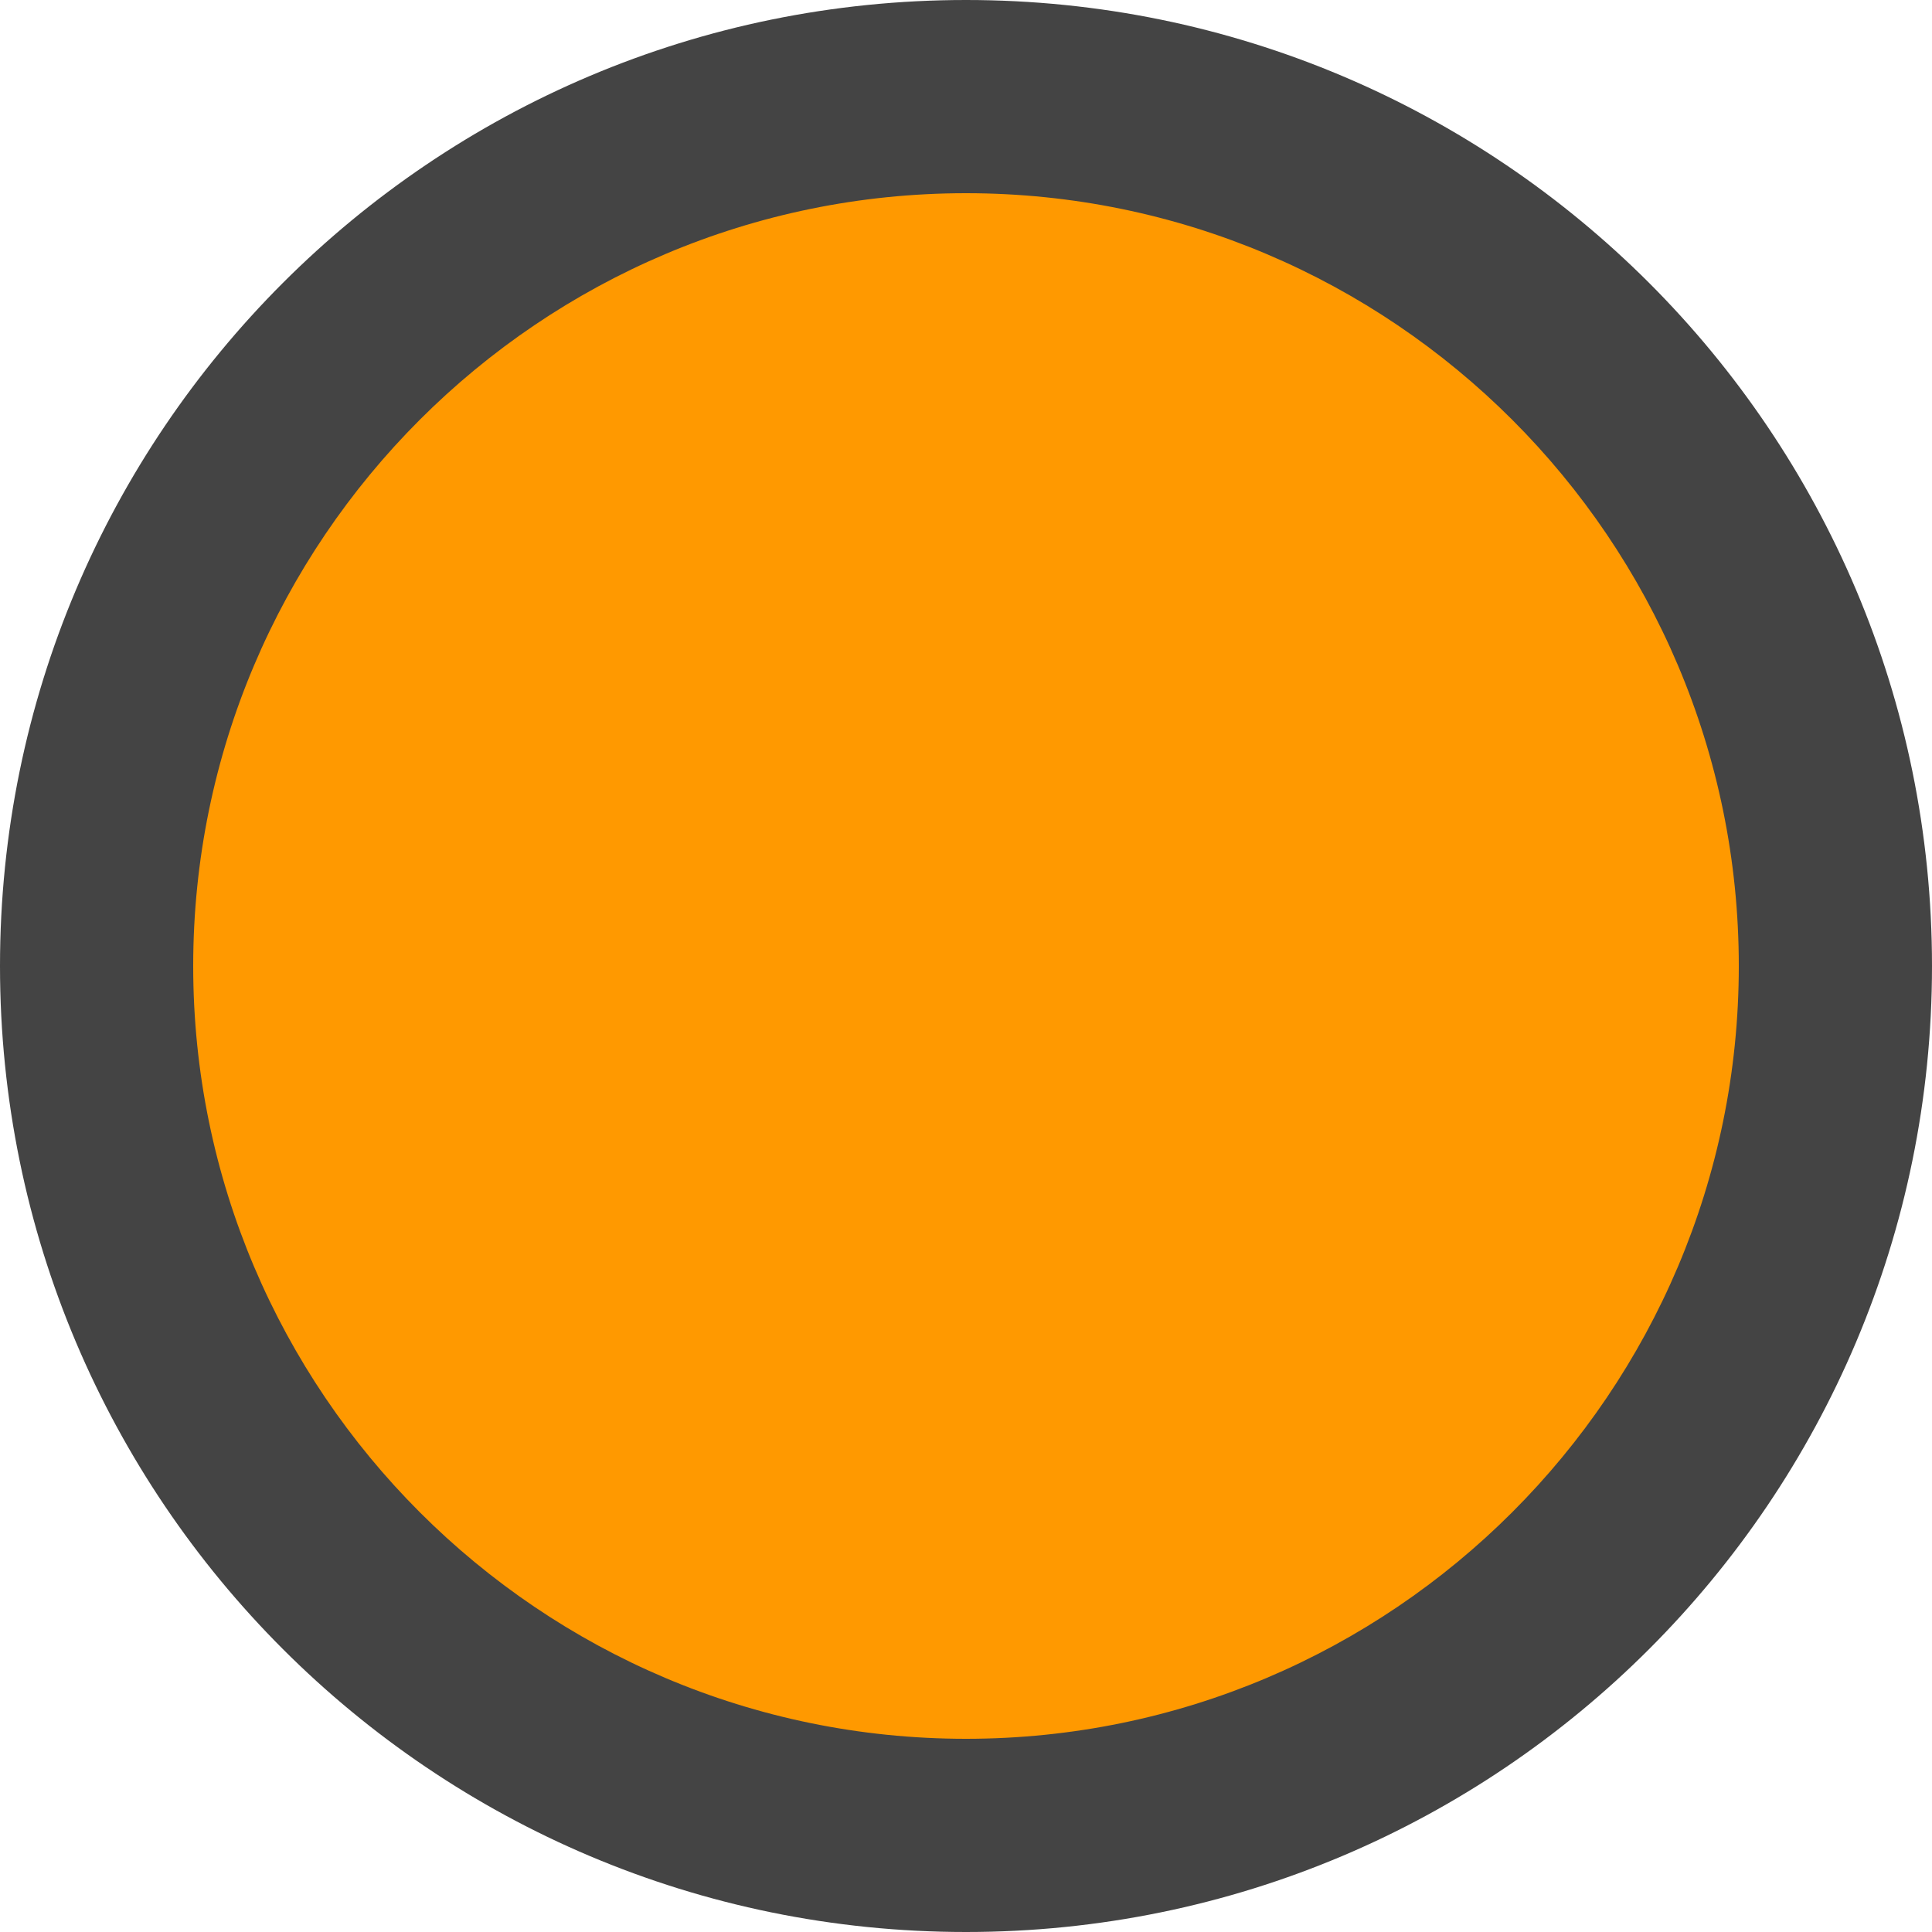
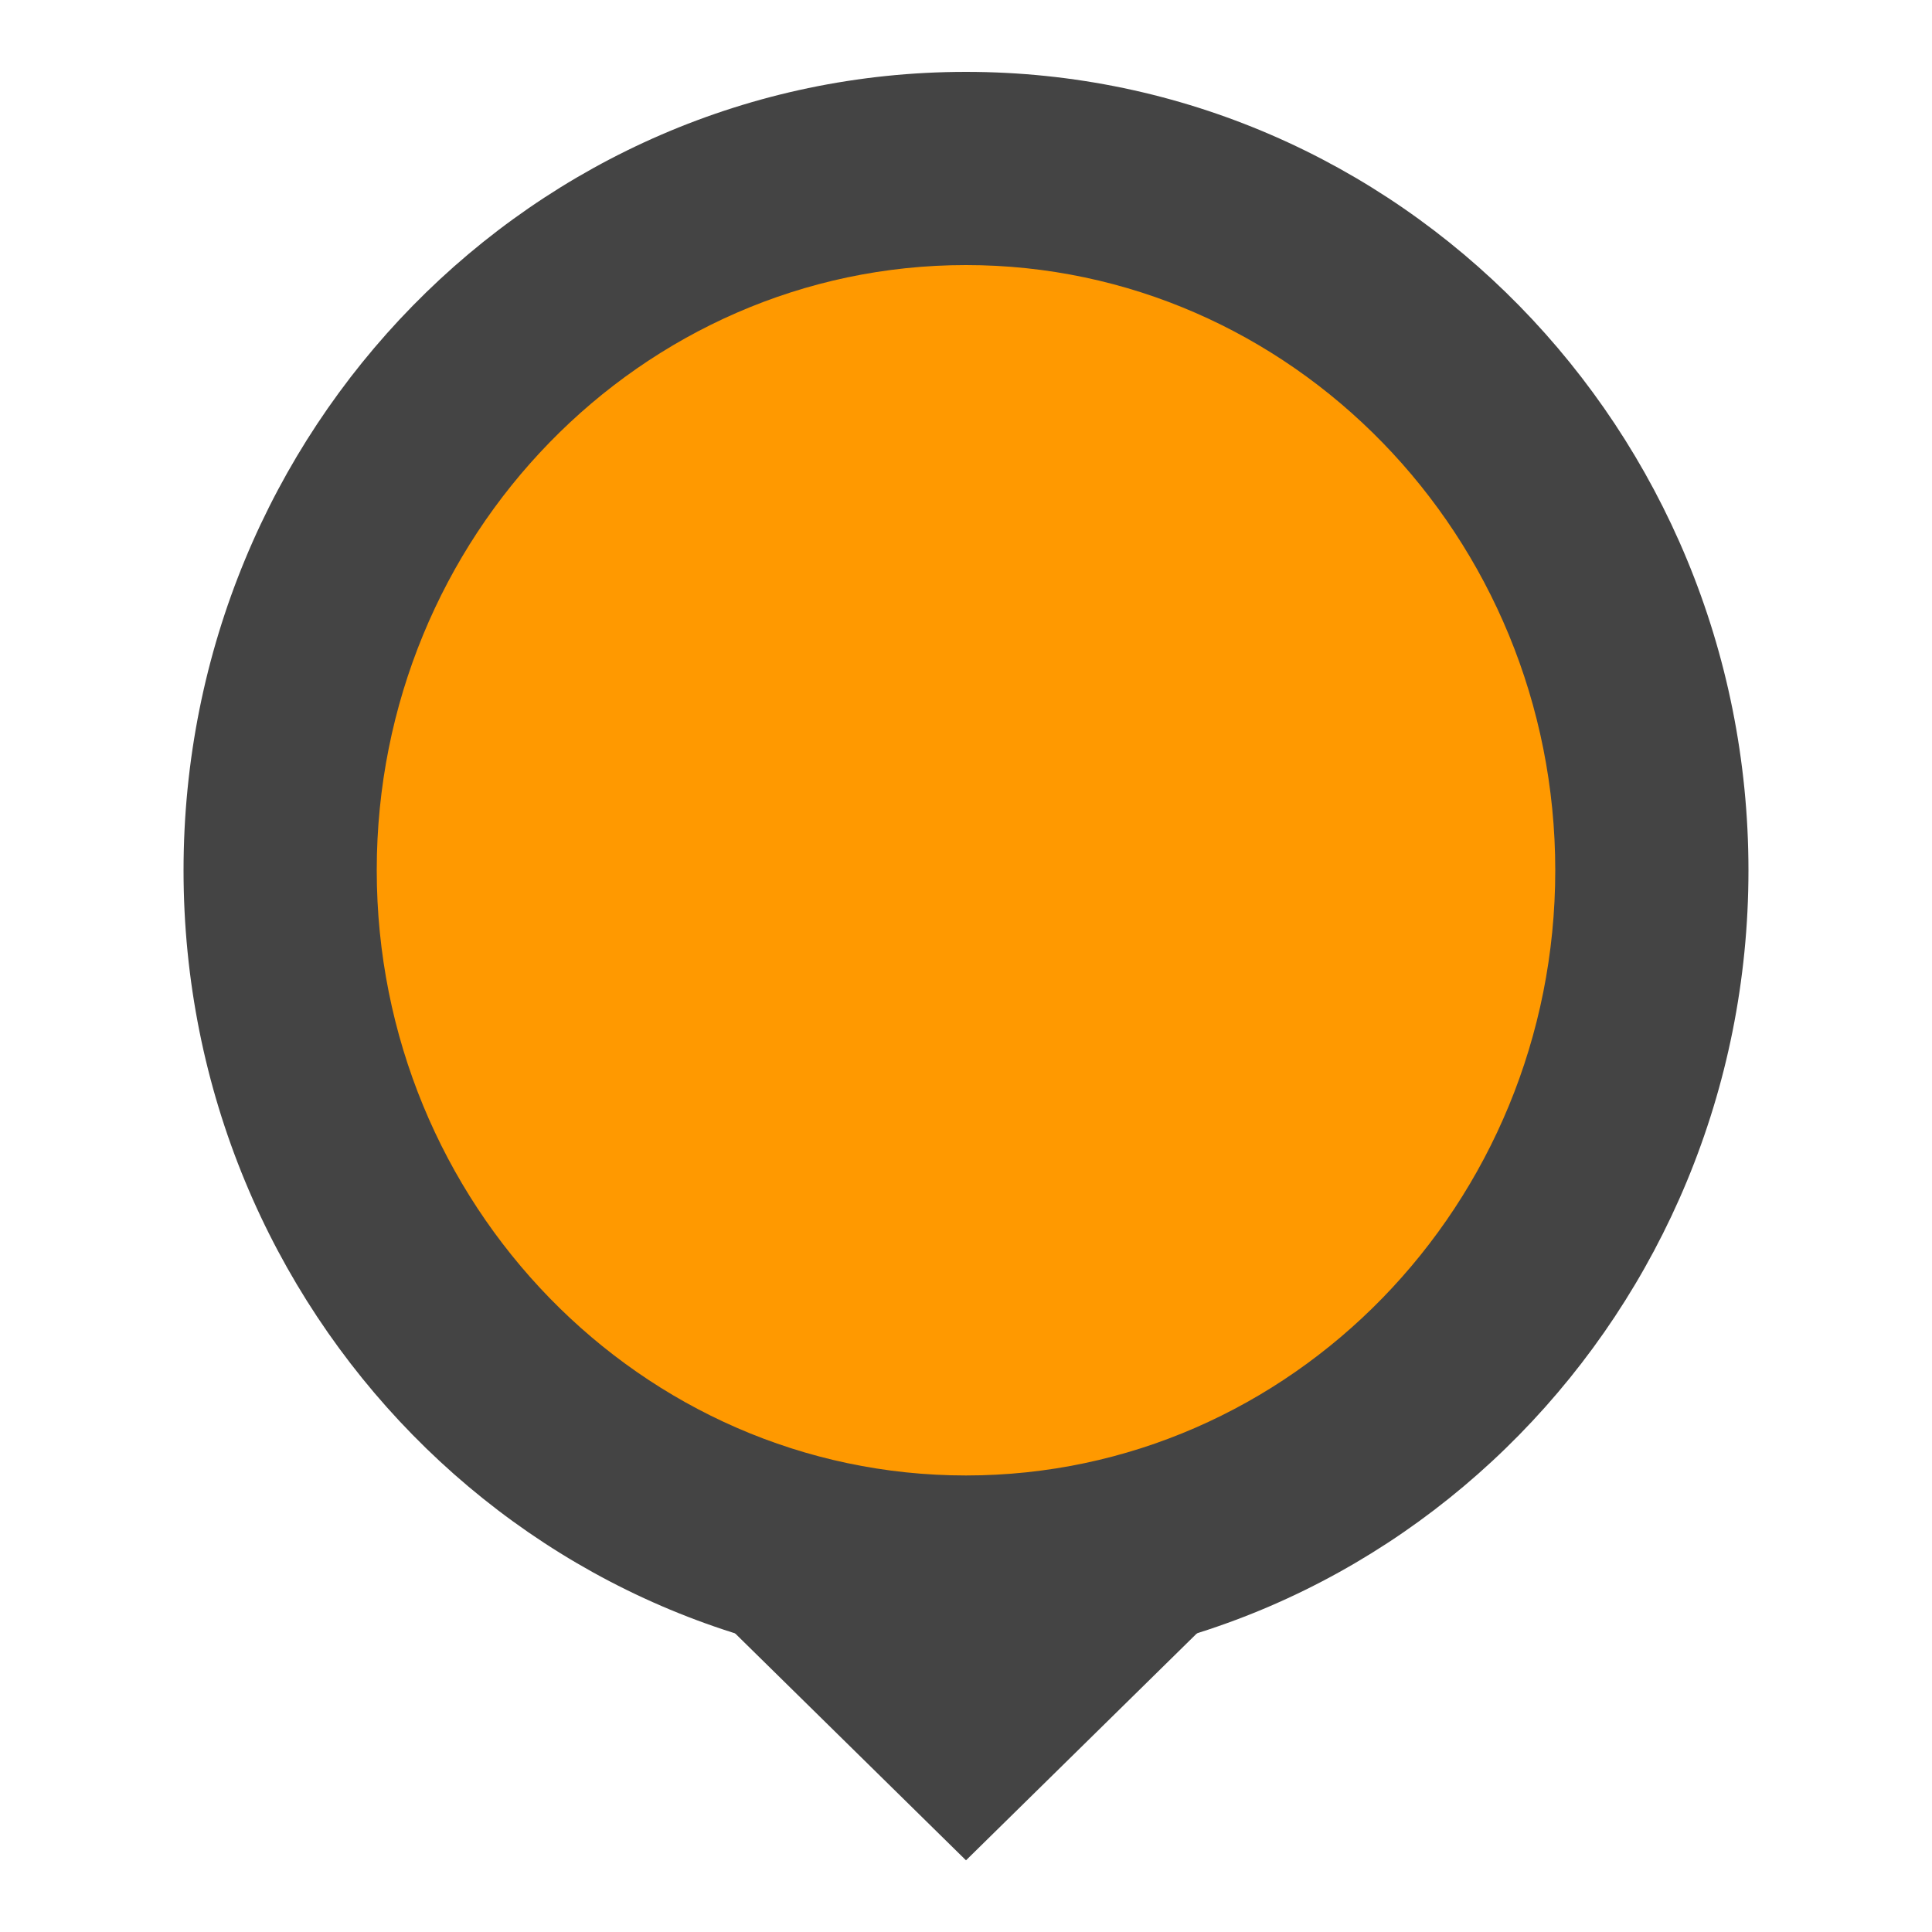
- <svg xmlns="http://www.w3.org/2000/svg" width="10" height="10" viewBox="0 0 10 10">
-   <path fill="#F90" d="M5 9.5C2.52 9.5.5 7.48.5 5S2.52.5 5 .5 9.5 2.52 9.5 5 7.48 9.5 5 9.5z" />
-   <path fill="#444" d="M5 1c2.206 0 4 1.794 4 4S7.206 9 5 9 1 7.206 1 5s1.794-4 4-4m0-1C2.238 0 0 2.238 0 5s2.238 5 5 5 5-2.238 5-5-2.238-5-5-5z" />
+ <svg xmlns="http://www.w3.org/2000/svg" version="1.1" x="0px" y="0px" width="10px" height="10px" viewBox="0 0 10 10" enable-background="new 0 0 10 10" xml:space="preserve">
+   <path fill="#FF9900" d="M5,8.137c-1.958,0-3.55-1.63-3.55-3.632c0-2.003,1.592-3.633,3.55-3.633c1.957,0,3.55,1.63,3.55,3.633    C8.55,6.507,6.957,8.137,5,8.137z" />
+   <path fill="#444444" d="M5,1.372c1.682,0,3.05,1.405,3.05,3.133c0,1.727-1.368,3.132-3.05,3.132S1.95,6.231,1.95,4.504    C1.95,2.777,3.318,1.372,5,1.372 M5,0.372c-2.237,0-4.05,1.851-4.05,4.133c0,2.283,1.813,4.132,4.05,4.132    c2.236,0,4.05-1.85,4.05-4.132C9.05,2.222,7.236,0.372,5,0.372L5,0.372z" />
+   <polygon fill="#444444" points="6.701,7.957 5,9.629 3.299,7.957  " />
</svg>
